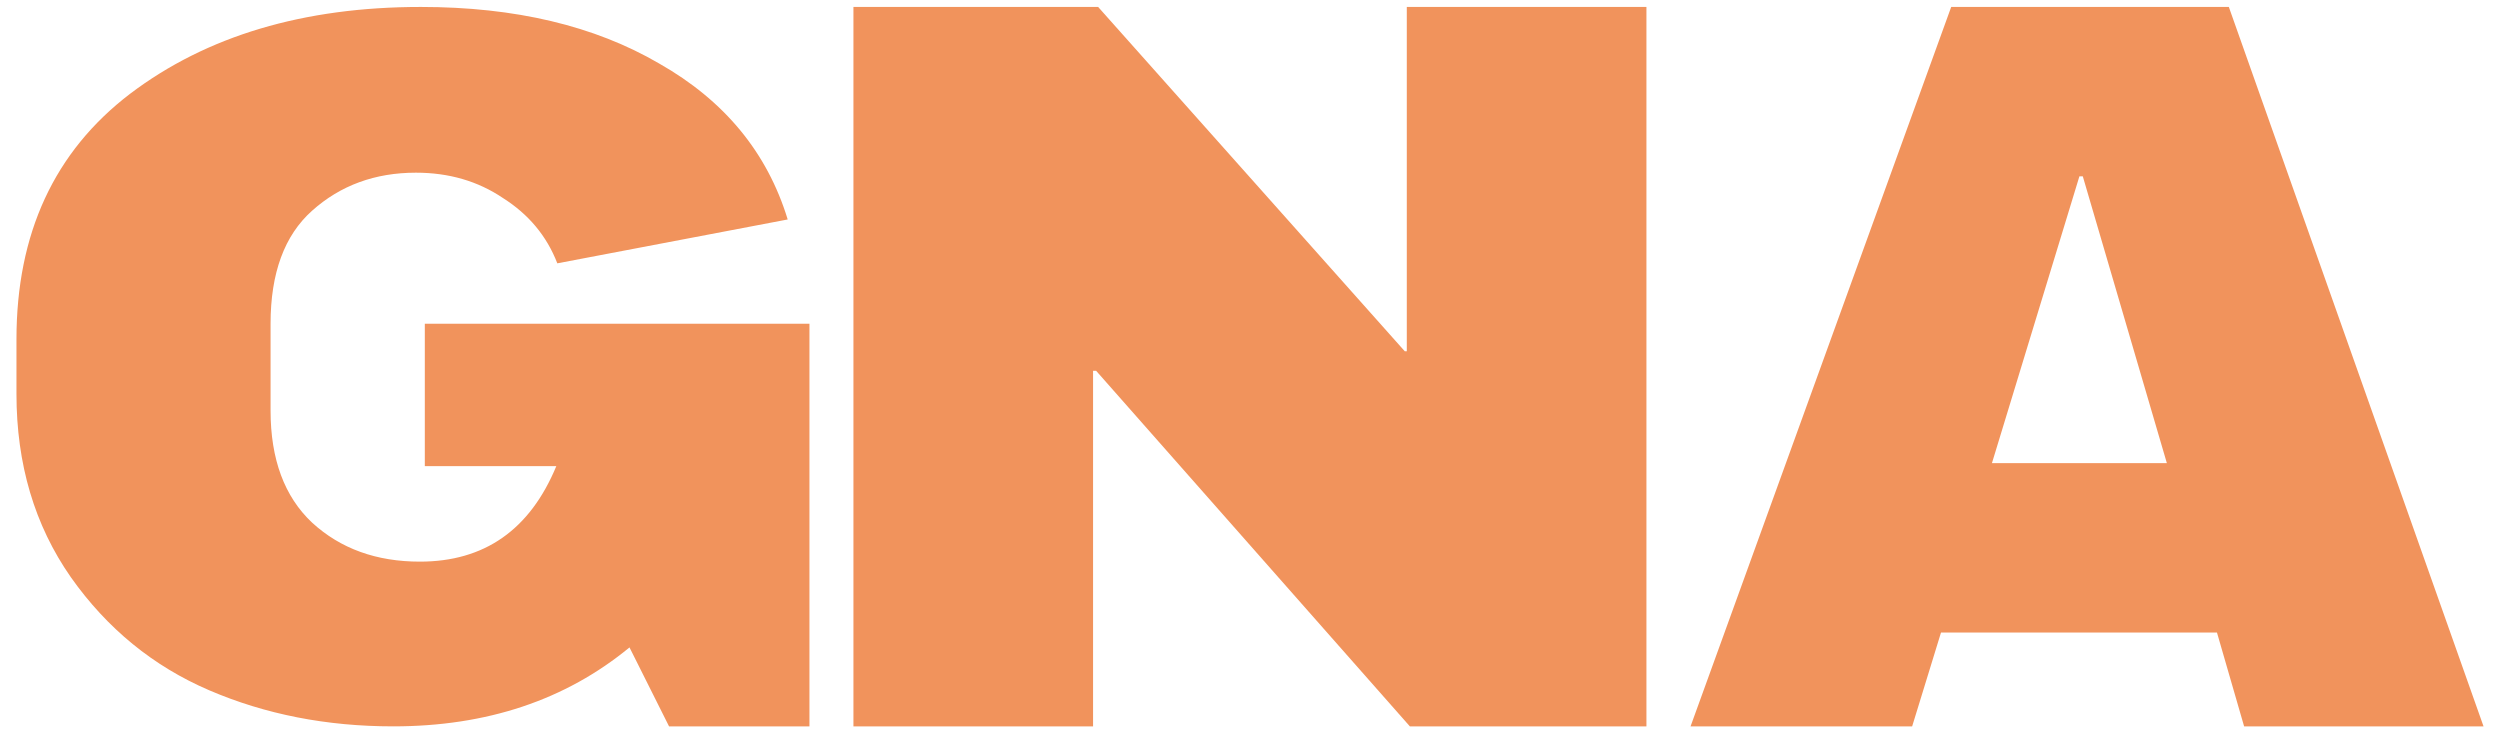
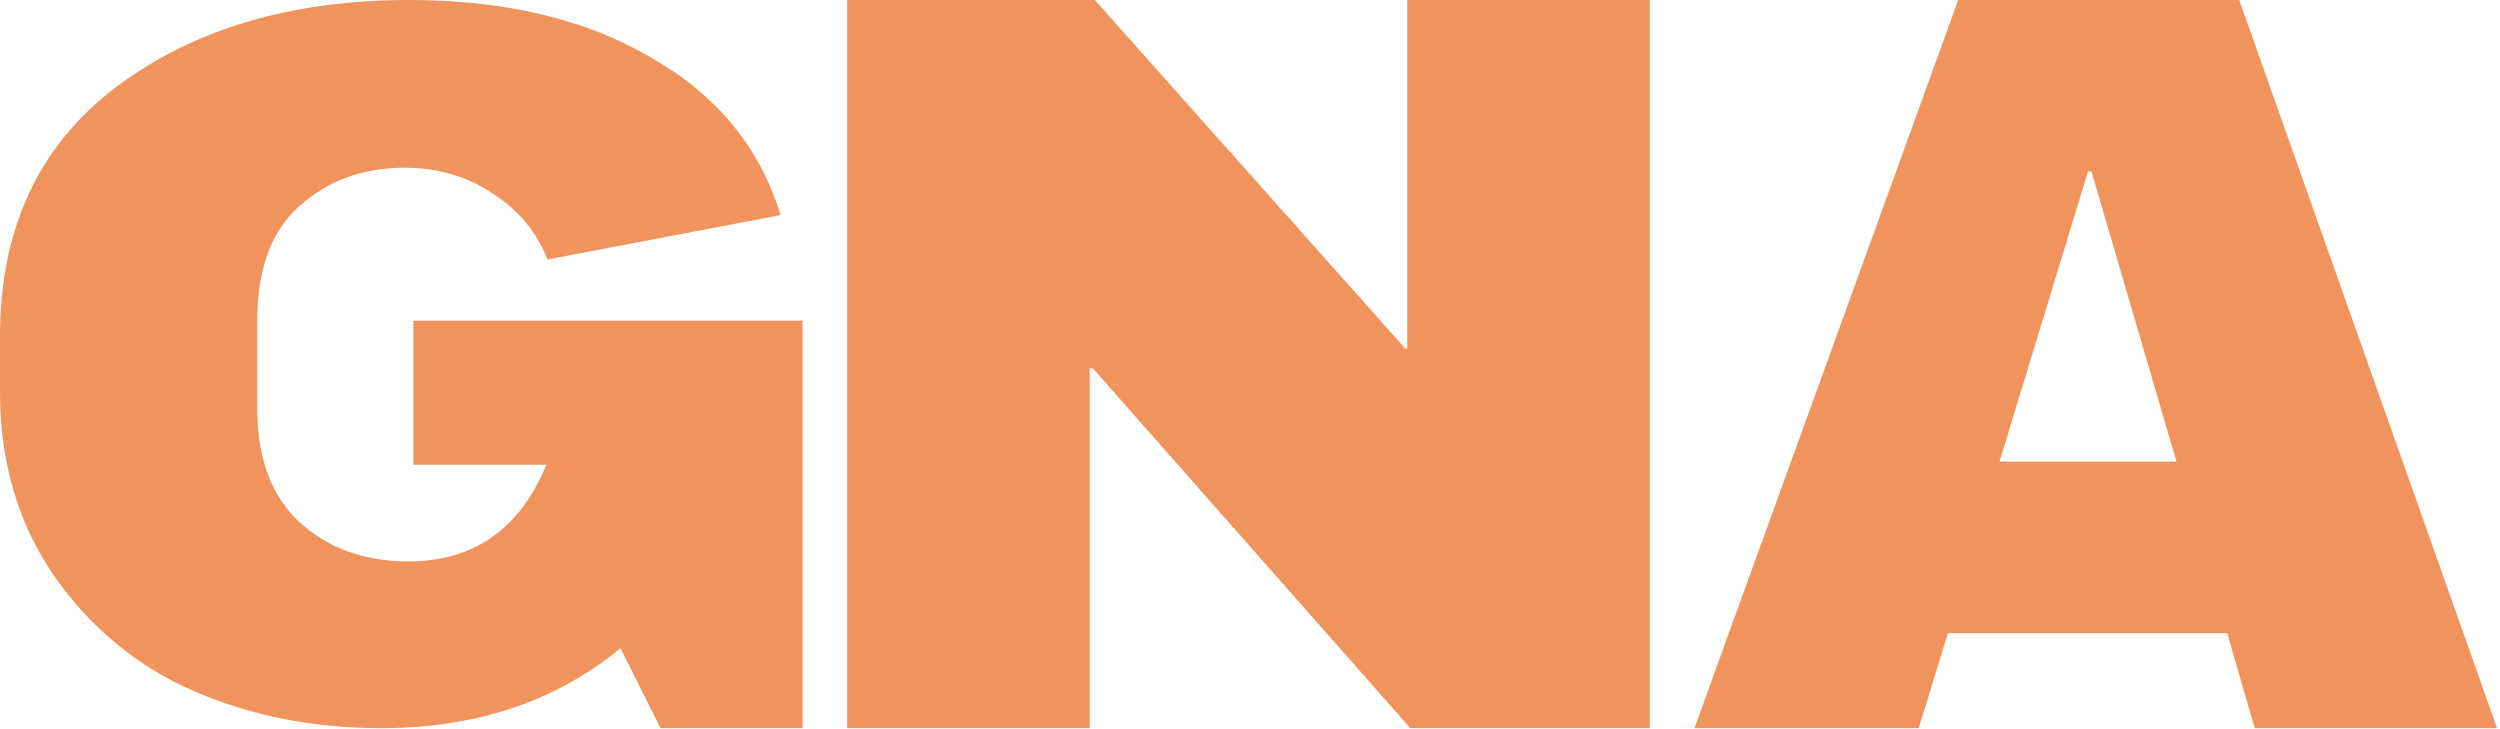
- <svg xmlns="http://www.w3.org/2000/svg" width="150" height="44" viewBox="0 0 150 44" fill="none">
-   <path d="M25.489 19.426H48.567V43.582H40.143L37.77 38.845C33.933 42.003 29.207 43.582 23.591 43.582C19.596 43.582 15.918 42.861 12.556 41.418C9.194 39.975 6.426 37.714 4.251 34.633C2.075 31.514 0.988 27.849 0.988 23.638V20.362C0.988 14.006 3.262 9.093 7.81 5.623C12.398 2.153 18.212 0.417 25.252 0.417C30.908 0.417 35.673 1.548 39.549 3.81C43.465 6.032 46.036 9.152 47.262 13.168L33.439 15.8C32.806 14.162 31.718 12.856 30.176 11.881C28.673 10.867 26.933 10.361 24.955 10.361C22.503 10.361 20.427 11.121 18.726 12.642C17.065 14.123 16.234 16.385 16.234 19.426V24.632C16.234 27.556 17.065 29.798 18.726 31.358C20.427 32.918 22.582 33.698 25.193 33.698C29.069 33.698 31.797 31.787 33.38 27.966H25.489V19.426Z" fill="#F1935C" />
-   <path d="M51.206 43.582V0.417H65.888L84.286 21.075H84.408V0.417H98.786V43.582H84.591L65.767 22.247H65.584V43.582H51.206Z" fill="#F1935C" />
-   <path d="M134.647 43.582L133.017 37.95H116.461L114.729 43.582H101.433L117.072 0.417H133.73L149.012 43.582H134.647ZM119.517 27.786H130.011L124.968 10.581H124.764L119.517 27.786Z" fill="#F1935C" />
+ <svg xmlns="http://www.w3.org/2000/svg" width="103" height="30" viewBox="0 0 103 30" fill="none">
+   <path d="M17.029 13.211H33.068V30H27.213L25.564 26.707C22.897 28.902 19.613 30 15.709 30C12.933 30 10.377 29.499 8.04 28.496C5.704 27.493 3.78 25.921 2.268 23.78C0.756 21.613 0 19.065 0 16.138V13.862C0 9.444 1.581 6.03 4.742 3.618C7.93 1.206 11.971 0 16.864 0C20.795 0 24.107 0.786 26.801 2.358C29.522 3.902 31.309 6.07 32.161 8.862L22.554 10.691C22.114 9.553 21.358 8.645 20.286 7.967C19.241 7.263 18.032 6.911 16.658 6.911C14.953 6.911 13.51 7.439 12.328 8.496C11.174 9.526 10.597 11.098 10.597 13.211V16.829C10.597 18.862 11.174 20.42 12.328 21.504C13.51 22.588 15.008 23.13 16.823 23.13C19.516 23.13 21.413 21.802 22.512 19.146H17.029V13.211Z" fill="#F1935C" />
+   <path d="M34.902 30V0H45.106L57.893 14.357H57.978V0H67.97V30H58.105L45.022 15.171H44.895V30H34.902Z" fill="#F1935C" />
+   <path d="M92.894 30L91.761 26.085H80.255L79.051 30H69.811L80.68 0H92.257L102.878 30H92.894ZM82.379 19.021H89.672L86.168 7.064H86.026L82.379 19.021Z" fill="#F1935C" />
</svg>
